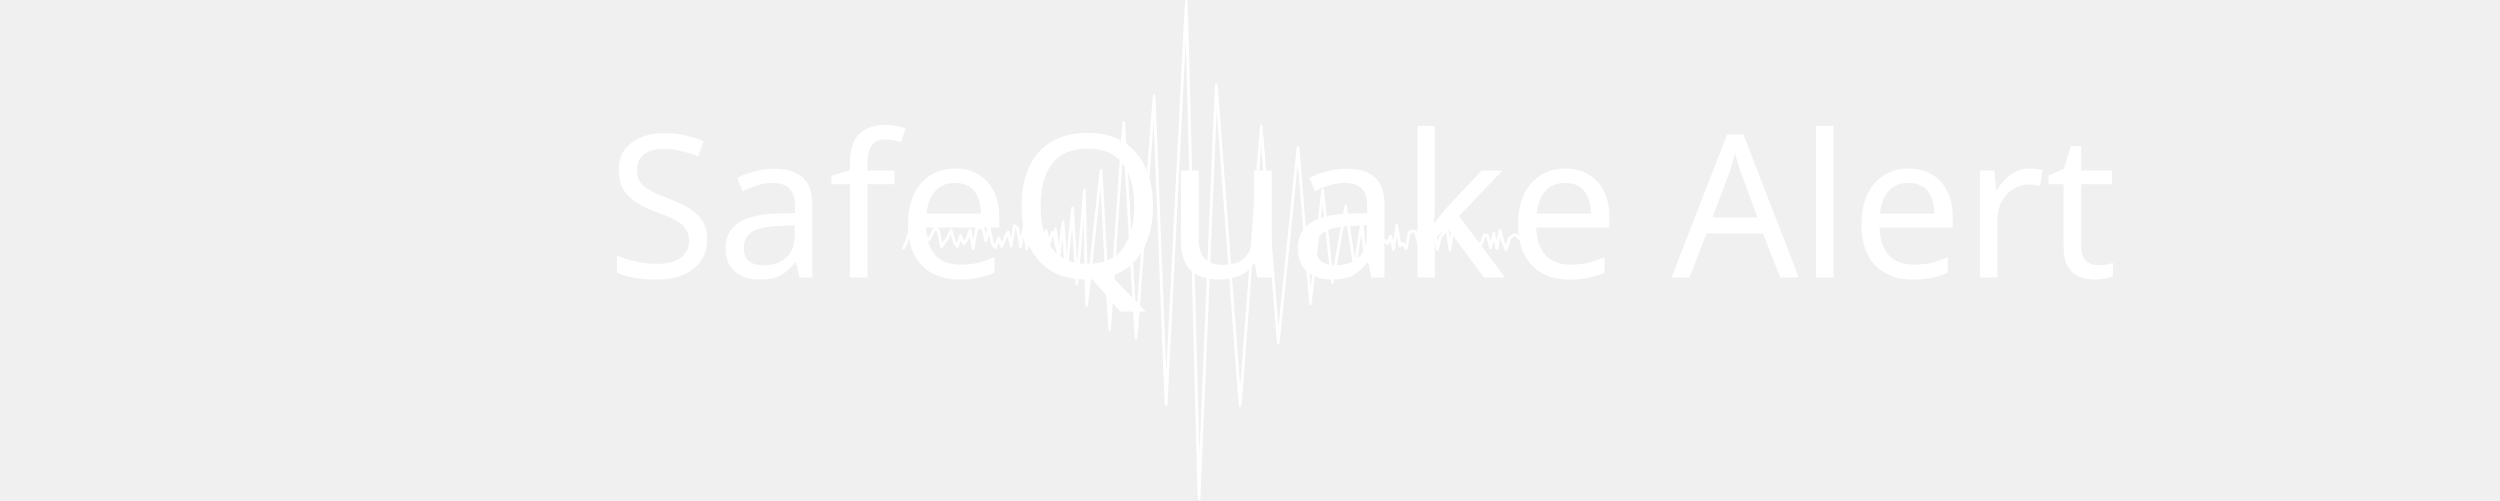
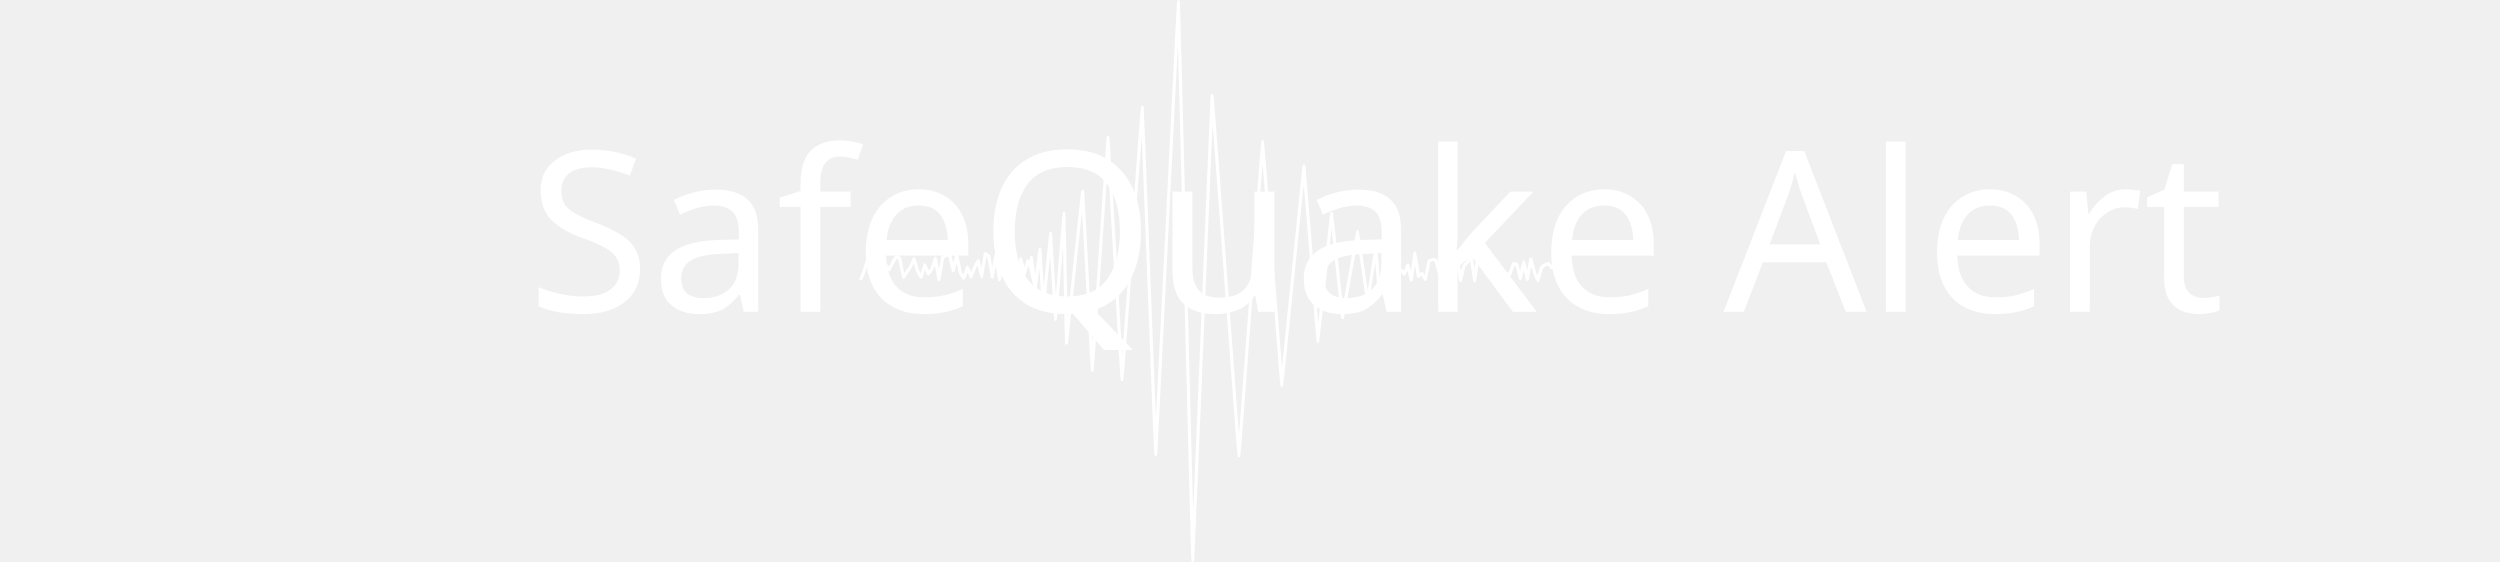
- <svg xmlns="http://www.w3.org/2000/svg" width="100mm" height="20mm" viewBox="0 0 78.389 30.311" version="1.1" id="svg1" xml:space="preserve">
+ <svg xmlns="http://www.w3.org/2000/svg" width="90.389mm" height="20.311mm" viewBox="0 0 78.389 30.311" version="1.1" id="svg1" xml:space="preserve">
  <defs id="defs1" />
  <g id="layer1" transform="translate(-13.60706,-4.59062)">
    <path style="fill:#ffffff;stroke-width:0.403" d="m 49.649,34.881 c -0.015,-0.018 -0.044,-0.863 -0.086,-2.536 -0.035,-1.38 -0.073,-2.85 -0.084,-3.266 -0.011,-0.416 -0.03,-1.135 -0.041,-1.597 -0.03,-1.173 -0.078,-3.039 -0.114,-4.453 -0.017,-0.659 -0.068,-2.667 -0.114,-4.463 -0.046,-1.796 -0.097,-3.798 -0.114,-4.448 -0.017,-0.65 -0.054,-2.106 -0.082,-3.235 -0.028,-1.129 -0.056,-2.202 -0.062,-2.385 -0.006,-0.182 -0.018,-0.588 -0.026,-0.902 -0.008,-0.314 -0.018,-0.547 -0.021,-0.518 -0.003,0.029 -0.071,1.363 -0.151,2.965 -0.08,1.602 -0.22,4.392 -0.311,6.2 -0.206,4.102 -0.569,11.346 -0.612,12.203 -0.018,0.354 -0.036,0.663 -0.042,0.688 -0.013,0.06 -0.087,0.083 -0.13,0.04 -0.028,-0.028 -0.045,-0.348 -0.122,-2.34 -0.1,-2.59 -0.283,-7.318 -0.453,-11.71 -0.063,-1.613 -0.114,-2.985 -0.115,-3.048 -8.06e-4,-0.063 -0.005,-0.106 -0.01,-0.094 -0.005,0.011 -0.209,2.727 -0.455,6.034 -0.245,3.307 -0.465,6.255 -0.487,6.55 -0.024,0.315 -0.051,0.548 -0.065,0.565 -0.03,0.037 -0.09,0.037 -0.12,0.001 -0.015,-0.018 -0.058,-0.625 -0.117,-1.654 -0.052,-0.894 -0.182,-3.166 -0.291,-5.047 -0.108,-1.882 -0.215,-3.738 -0.238,-4.125 -0.023,-0.387 -0.041,-0.741 -0.041,-0.786 0,-0.045 -0.004,-0.078 -0.01,-0.073 -0.005,0.005 -0.108,1.465 -0.228,3.243 -0.12,1.778 -0.256,3.779 -0.301,4.447 -0.045,0.667 -0.115,1.708 -0.155,2.312 -0.04,0.604 -0.078,1.119 -0.083,1.144 -0.013,0.06 -0.088,0.083 -0.13,0.04 -0.028,-0.028 -0.062,-0.571 -0.234,-3.76 -0.111,-2.05 -0.214,-3.963 -0.228,-4.251 -0.015,-0.288 -0.032,-0.524 -0.038,-0.524 -0.006,0 -0.047,0.338 -0.091,0.752 -0.043,0.413 -0.106,1.004 -0.139,1.312 -0.033,0.308 -0.163,1.54 -0.29,2.737 -0.126,1.198 -0.234,2.198 -0.24,2.224 -0.013,0.06 -0.109,0.088 -0.143,0.042 -0.016,-0.022 -0.034,-0.61 -0.06,-1.957 -0.057,-3.031 -0.063,-3.296 -0.07,-3.263 -0.004,0.017 -0.076,0.902 -0.16,1.966 -0.099,1.251 -0.162,1.946 -0.178,1.965 -0.031,0.037 -0.09,0.038 -0.12,0.002 -0.014,-0.017 -0.059,-0.657 -0.118,-1.695 -0.052,-0.917 -0.102,-1.695 -0.11,-1.729 -0.009,-0.038 -0.065,0.464 -0.149,1.336 -0.142,1.483 -0.144,1.495 -0.244,1.464 -0.024,-0.008 -0.049,-0.03 -0.054,-0.049 -0.005,-0.019 -0.035,-0.488 -0.065,-1.041 -0.03,-0.553 -0.062,-1.023 -0.07,-1.044 -0.008,-0.022 -0.04,0.183 -0.072,0.467 -0.032,0.278 -0.066,0.526 -0.076,0.552 -0.026,0.064 -0.117,0.064 -0.144,0 -0.011,-0.026 -0.081,-0.308 -0.156,-0.627 -0.075,-0.319 -0.138,-0.589 -0.141,-0.6 -0.003,-0.011 -0.037,0.104 -0.076,0.255 -0.074,0.289 -0.104,0.337 -0.184,0.294 -0.037,-0.02 -0.065,-0.112 -0.119,-0.391 -0.007,-0.037 -0.016,-0.065 -0.02,-0.061 -0.004,0.004 -0.031,0.16 -0.061,0.348 -0.064,0.406 -0.074,0.435 -0.145,0.435 -0.065,0 -0.08,-0.034 -0.178,-0.4 -0.09,-0.339 -0.11,-0.342 -0.235,-0.037 -0.151,0.37 -0.215,0.357 -0.292,-0.059 -0.028,-0.153 -0.054,-0.281 -0.058,-0.284 -0.003,-0.004 -0.031,0.153 -0.062,0.349 -0.031,0.195 -0.066,0.367 -0.079,0.383 -0.029,0.035 -0.09,0.036 -0.117,0.002 -0.011,-0.014 -0.045,-0.198 -0.075,-0.408 -0.03,-0.21 -0.057,-0.385 -0.061,-0.388 -0.004,-0.004 -0.028,0.131 -0.055,0.299 -0.027,0.168 -0.057,0.322 -0.067,0.342 -0.027,0.053 -0.118,0.047 -0.139,-0.01 -0.009,-0.026 -0.057,-0.289 -0.105,-0.586 -0.081,-0.496 -0.106,-0.597 -0.136,-0.567 -0.006,0.006 -0.049,0.262 -0.096,0.569 -0.062,0.406 -0.094,0.565 -0.118,0.584 -0.085,0.067 -0.121,0.007 -0.191,-0.316 -0.035,-0.16 -0.068,-0.304 -0.074,-0.321 -0.016,-0.044 -0.058,0.04 -0.186,0.373 -0.103,0.269 -0.11,0.28 -0.17,0.286 -0.061,0.006 -0.065,0.001 -0.121,-0.149 -0.032,-0.086 -0.063,-0.151 -0.069,-0.145 -0.006,0.006 -0.039,0.092 -0.073,0.191 -0.056,0.161 -0.068,0.18 -0.118,0.186 -0.05,0.006 -0.069,-0.013 -0.17,-0.166 -0.107,-0.162 -0.116,-0.188 -0.159,-0.421 -0.025,-0.137 -0.052,-0.265 -0.059,-0.285 -0.008,-0.022 -0.033,0.053 -0.062,0.187 -0.027,0.123 -0.058,0.234 -0.07,0.249 -0.035,0.044 -0.118,0.031 -0.137,-0.021 -0.009,-0.026 -0.053,-0.212 -0.098,-0.415 -0.079,-0.357 -0.083,-0.368 -0.133,-0.368 -0.074,4e-5 -0.179,0.07 -0.192,0.128 -0.006,0.027 -0.051,0.299 -0.101,0.606 -0.084,0.518 -0.094,0.559 -0.138,0.579 -0.085,0.039 -0.106,-0.013 -0.177,-0.444 -0.037,-0.221 -0.073,-0.393 -0.079,-0.382 -0.007,0.011 -0.028,0.07 -0.048,0.13 -0.042,0.129 -0.245,0.399 -0.3,0.399 -0.051,0 -0.073,-0.03 -0.132,-0.187 l -0.051,-0.135 -0.024,0.093 c -0.013,0.051 -0.045,0.159 -0.07,0.238 -0.043,0.135 -0.05,0.145 -0.105,0.145 -0.052,0 -0.073,-0.022 -0.165,-0.165 -0.083,-0.13 -0.12,-0.216 -0.171,-0.404 l -0.066,-0.24 -0.054,0.121 c -0.029,0.066 -0.107,0.193 -0.173,0.281 -0.066,0.088 -0.152,0.219 -0.192,0.289 -0.076,0.136 -0.145,0.18 -0.197,0.126 -0.015,-0.016 -0.067,-0.248 -0.116,-0.516 -0.066,-0.363 -0.099,-0.498 -0.128,-0.529 -0.039,-0.041 -0.039,-0.041 -0.079,0.007 -0.022,0.026 -0.105,0.178 -0.185,0.336 -0.08,0.158 -0.155,0.294 -0.167,0.301 -0.039,0.024 -0.101,-0.013 -0.148,-0.088 l -0.047,-0.076 -0.039,0.134 c -0.118,0.408 -0.119,0.411 -0.165,0.426 -0.037,0.012 -0.063,-0.006 -0.145,-0.097 -0.201,-0.227 -0.33,-0.428 -0.418,-0.656 -0.124,-0.318 -0.142,-0.312 -0.253,0.088 -0.048,0.171 -0.133,0.414 -0.19,0.539 -0.095,0.21 -0.108,0.228 -0.161,0.228 -0.11,0 -0.109,-0.048 0.006,-0.303 0.059,-0.131 0.148,-0.387 0.2,-0.576 0.052,-0.187 0.104,-0.35 0.115,-0.362 0.026,-0.026 0.251,-0.039 0.287,-0.016 0.015,0.009 0.073,0.133 0.129,0.274 0.071,0.179 0.141,0.313 0.23,0.439 0.071,0.1 0.132,0.179 0.136,0.175 0.004,-0.004 0.043,-0.128 0.086,-0.275 0.071,-0.242 0.084,-0.269 0.13,-0.275 0.039,-0.006 0.069,0.013 0.127,0.081 l 0.076,0.088 0.045,-0.101 c 0.091,-0.205 0.28,-0.506 0.326,-0.518 0.051,-0.014 0.267,0.104 0.287,0.157 0.01,0.027 0.155,0.779 0.155,0.807 0,0.005 0.038,-0.046 0.085,-0.113 0.047,-0.068 0.107,-0.146 0.134,-0.175 0.027,-0.029 0.086,-0.141 0.13,-0.249 0.116,-0.283 0.129,-0.306 0.171,-0.317 0.021,-0.005 0.052,8.1e-4 0.068,0.014 0.017,0.013 0.073,0.185 0.126,0.381 0.093,0.347 0.165,0.525 0.186,0.46 0.005,-0.017 0.038,-0.133 0.073,-0.258 0.096,-0.344 0.169,-0.358 0.282,-0.056 0.035,0.092 0.069,0.174 0.076,0.181 0.028,0.028 0.093,-0.111 0.193,-0.413 0.097,-0.294 0.107,-0.314 0.159,-0.32 0.076,-0.009 0.086,0.017 0.143,0.374 0.027,0.168 0.051,0.303 0.054,0.3 0.003,-0.003 0.029,-0.158 0.059,-0.345 0.03,-0.187 0.059,-0.348 0.065,-0.358 0.026,-0.042 0.256,-0.136 0.363,-0.148 0.152,-0.017 0.165,-3.2e-4 0.227,0.283 0.027,0.123 0.055,0.212 0.063,0.197 0.008,-0.015 0.034,-0.119 0.059,-0.233 0.025,-0.113 0.055,-0.218 0.067,-0.233 0.029,-0.035 0.089,-0.035 0.117,-8.1e-4 0.012,0.014 0.064,0.243 0.116,0.509 0.088,0.448 0.133,0.606 0.175,0.606 0.009,0 0.046,-0.097 0.082,-0.215 0.036,-0.118 0.08,-0.227 0.097,-0.242 0.056,-0.046 0.12,0.004 0.163,0.127 0.083,0.238 0.071,0.235 0.145,0.039 0.037,-0.097 0.111,-0.258 0.166,-0.358 0.081,-0.148 0.108,-0.181 0.147,-0.181 0.07,0 0.085,0.03 0.128,0.244 0.021,0.105 0.044,0.192 0.05,0.192 0.007,0 0.024,-0.082 0.038,-0.181 0.083,-0.578 0.09,-0.609 0.139,-0.631 0.039,-0.018 0.067,-0.007 0.173,0.065 0.074,0.05 0.131,0.105 0.136,0.132 0.018,0.081 0.094,0.549 0.094,0.576 0,0.077 0.023,-0.026 0.071,-0.321 0.03,-0.182 0.064,-0.343 0.077,-0.358 0.029,-0.035 0.089,-0.035 0.116,-0.002 0.011,0.014 0.045,0.198 0.075,0.408 0.03,0.21 0.058,0.385 0.061,0.389 0.004,0.004 0.028,-0.14 0.055,-0.32 0.056,-0.378 0.054,-0.371 0.105,-0.384 0.083,-0.022 0.106,0.029 0.167,0.37 0.032,0.182 0.065,0.363 0.072,0.402 l 0.013,0.072 0.055,-0.113 c 0.053,-0.108 0.061,-0.115 0.185,-0.154 0.162,-0.051 0.178,-0.039 0.233,0.173 0.021,0.083 0.042,0.154 0.047,0.159 0.005,0.005 0.035,-0.157 0.067,-0.36 0.07,-0.44 0.076,-0.461 0.144,-0.461 0.066,0 0.08,0.028 0.137,0.28 0.026,0.114 0.053,0.219 0.06,0.233 0.007,0.014 0.035,-0.061 0.062,-0.166 0.027,-0.105 0.058,-0.203 0.069,-0.217 0.037,-0.046 0.116,-0.03 0.151,0.031 0.032,0.056 0.033,0.054 0.021,-0.065 -0.016,-0.161 0.03,-0.219 0.12,-0.153 0.028,0.021 0.048,0.124 0.097,0.492 0.034,0.257 0.063,0.471 0.064,0.477 0.002,0.006 0.042,-0.306 0.091,-0.692 0.062,-0.497 0.097,-0.707 0.117,-0.72 0.05,-0.032 0.102,-0.02 0.121,0.028 0.01,0.026 0.044,0.49 0.074,1.032 0.031,0.542 0.059,0.989 0.064,0.994 0.004,0.005 0.008,-0.009 0.008,-0.03 0,-0.084 0.27,-2.807 0.281,-2.837 0.017,-0.043 0.067,-0.059 0.111,-0.035 0.048,0.025 0.043,-0.034 0.15,1.84 0.049,0.846 0.091,1.536 0.095,1.532 0.008,-0.008 0.028,-0.245 0.213,-2.581 0.087,-1.104 0.154,-1.844 0.168,-1.861 0.03,-0.036 0.089,-0.036 0.119,4.4e-4 0.016,0.02 0.033,0.496 0.054,1.581 0.017,0.854 0.04,2.01 0.052,2.569 0.011,0.559 0.022,1.123 0.022,1.255 8.06e-4,0.131 0.005,0.229 0.01,0.218 0.007,-0.017 0.302,-2.773 0.652,-6.096 0.075,-0.71 0.075,-0.71 0.122,-0.725 0.055,-0.018 0.105,0.008 0.115,0.059 0.005,0.024 0.024,0.338 0.042,0.698 0.099,1.931 0.401,7.448 0.408,7.454 0.004,0.004 0.048,-0.586 0.097,-1.313 0.106,-1.573 0.441,-6.531 0.502,-7.427 0.024,-0.348 0.069,-1.018 0.101,-1.489 0.047,-0.685 0.065,-0.863 0.09,-0.889 0.042,-0.042 0.116,-0.018 0.129,0.041 0.006,0.025 0.127,2.084 0.27,4.576 0.247,4.31 0.328,5.711 0.387,6.718 0.024,0.414 0.027,0.435 0.043,0.29 0.009,-0.086 0.105,-1.35 0.213,-2.81 0.209,-2.829 0.48,-6.474 0.661,-8.913 0.089,-1.191 0.117,-1.496 0.142,-1.521 0.041,-0.041 0.116,-0.017 0.129,0.042 0.006,0.025 0.052,1.142 0.104,2.482 0.09,2.34 0.211,5.474 0.342,8.865 0.034,0.878 0.095,2.44 0.135,3.472 0.04,1.031 0.077,1.88 0.083,1.885 0.006,0.006 0.01,-0.04 0.01,-0.102 3.6e-5,-0.062 0.014,-0.378 0.031,-0.703 0.017,-0.325 0.129,-2.55 0.249,-4.945 0.12,-2.395 0.241,-4.812 0.27,-5.371 0.028,-0.559 0.131,-2.602 0.228,-4.541 0.097,-1.939 0.213,-4.251 0.258,-5.139 0.056,-1.108 0.089,-1.623 0.106,-1.643 0.031,-0.037 0.09,-0.038 0.12,-0.003 0.015,0.018 0.033,0.443 0.054,1.249 0.017,0.672 0.037,1.399 0.043,1.616 0.007,0.217 0.058,2.218 0.115,4.448 0.056,2.23 0.112,4.413 0.123,4.852 0.06,2.292 0.088,3.385 0.134,5.236 0.028,1.118 0.056,2.214 0.062,2.436 0.015,0.544 0.043,1.602 0.104,4.043 0.063,2.499 0.094,3.616 0.1,3.622 0.003,0.003 0.034,-0.711 0.071,-1.586 0.036,-0.875 0.244,-5.897 0.461,-11.16 0.217,-5.263 0.402,-9.602 0.41,-9.642 0.013,-0.063 0.023,-0.073 0.077,-0.073 0.048,0 0.065,0.012 0.078,0.052 0.009,0.029 0.133,1.633 0.276,3.567 0.143,1.933 0.334,4.508 0.425,5.723 0.428,5.736 0.663,8.898 0.666,8.941 0.006,0.116 0.025,-0.119 0.153,-1.829 0.129,-1.727 0.332,-4.42 0.58,-7.714 0.062,-0.827 0.193,-2.562 0.29,-3.857 0.154,-2.054 0.181,-2.357 0.212,-2.379 0.019,-0.014 0.041,-0.026 0.048,-0.026 0.007,0 0.028,0.012 0.047,0.026 0.036,0.027 0.052,0.214 0.606,7.283 0.086,1.095 0.179,2.28 0.207,2.633 0.028,0.354 0.079,1.007 0.114,1.452 0.057,0.735 0.077,0.927 0.081,0.808 8.06e-4,-0.023 0.034,-0.359 0.073,-0.746 0.08,-0.78 0.189,-1.864 0.663,-6.563 0.388,-3.846 0.353,-3.523 0.39,-3.561 0.041,-0.041 0.115,-0.017 0.129,0.042 0.006,0.025 0.098,1.156 0.206,2.513 0.108,1.357 0.259,3.265 0.337,4.24 0.101,1.275 0.145,1.747 0.157,1.68 0.009,-0.051 0.151,-1.381 0.317,-2.955 0.165,-1.574 0.308,-2.885 0.317,-2.913 0.022,-0.073 0.121,-0.084 0.148,-0.017 0.011,0.026 0.133,1.144 0.271,2.484 0.138,1.34 0.258,2.453 0.266,2.473 0.008,0.02 0.171,-0.866 0.363,-1.97 0.341,-1.96 0.362,-2.058 0.428,-2.058 0.073,0 0.082,0.048 0.311,1.638 0.126,0.872 0.232,1.596 0.237,1.607 0.005,0.011 0.009,0.007 0.01,-0.011 0.004,-0.077 0.354,-2.284 0.365,-2.302 0.018,-0.029 0.105,-0.025 0.129,0.006 0.011,0.014 0.045,0.357 0.075,0.762 0.03,0.405 0.061,0.792 0.068,0.861 l 0.013,0.124 0.05,-0.166 c 0.028,-0.091 0.062,-0.178 0.076,-0.192 0.014,-0.015 0.076,-0.035 0.138,-0.045 0.1,-0.016 0.127,-0.012 0.234,0.035 0.08,0.036 0.137,0.078 0.17,0.126 0.034,0.05 0.053,0.064 0.06,0.043 0.006,-0.016 0.035,-0.118 0.066,-0.227 0.067,-0.24 0.082,-0.27 0.133,-0.27 0.075,0 0.217,0.068 0.293,0.14 l 0.076,0.072 0.069,-0.181 c 0.049,-0.13 0.082,-0.187 0.117,-0.203 0.07,-0.032 0.098,0.008 0.146,0.214 0.049,0.212 0.046,0.221 0.12,-0.363 0.03,-0.239 0.064,-0.452 0.074,-0.472 0.02,-0.038 0.073,-0.047 0.116,-0.019 0.015,0.01 0.06,0.241 0.112,0.575 0.048,0.307 0.09,0.563 0.093,0.567 0.004,0.005 0.025,-0.008 0.047,-0.028 0.062,-0.056 0.129,-0.034 0.182,0.06 0.026,0.046 0.047,0.078 0.047,0.073 0.002,-0.047 0.146,-0.773 0.157,-0.79 0.008,-0.013 0.066,-0.046 0.13,-0.074 0.098,-0.043 0.134,-0.049 0.235,-0.037 0.066,0.008 0.128,0.025 0.14,0.038 0.011,0.013 0.058,0.178 0.104,0.366 0.082,0.334 0.159,0.536 0.19,0.503 0.009,-0.009 0.046,-0.112 0.082,-0.228 0.067,-0.214 0.096,-0.251 0.172,-0.222 0.018,0.007 0.051,0.061 0.074,0.12 0.024,0.065 0.045,0.095 0.051,0.076 0.006,-0.017 0.04,-0.208 0.075,-0.424 0.035,-0.216 0.074,-0.404 0.085,-0.418 0.033,-0.04 0.266,-0.06 0.301,-0.025 0.018,0.018 0.049,0.175 0.081,0.412 0.076,0.555 0.07,0.541 0.125,0.326 0.042,-0.165 0.055,-0.189 0.143,-0.27 0.061,-0.056 0.134,-0.157 0.196,-0.275 0.08,-0.15 0.109,-0.188 0.151,-0.193 0.028,-0.003 0.061,0.006 0.073,0.021 0.012,0.015 0.043,0.193 0.069,0.395 0.026,0.202 0.051,0.365 0.055,0.361 0.004,-0.004 0.03,-0.177 0.058,-0.386 0.028,-0.209 0.063,-0.393 0.076,-0.409 0.055,-0.066 0.109,-0.022 0.208,0.169 0.09,0.173 0.104,0.19 0.199,0.231 0.098,0.043 0.104,0.05 0.139,0.176 0.073,0.259 0.071,0.259 0.134,0.026 0.031,-0.115 0.063,-0.22 0.072,-0.233 0.024,-0.039 0.089,-0.028 0.215,0.036 0.178,0.09 0.299,0.228 0.386,0.437 0.057,0.137 0.081,0.175 0.11,0.171 0.062,-0.009 0.181,-0.01 0.212,-0.002 0.021,0.005 0.055,-0.069 0.121,-0.269 0.05,-0.152 0.105,-0.281 0.121,-0.287 0.047,-0.018 0.254,0.014 0.285,0.045 0.015,0.015 0.044,0.106 0.065,0.201 0.02,0.095 0.043,0.185 0.051,0.2 0.008,0.015 0.04,-0.092 0.07,-0.238 0.061,-0.289 0.088,-0.338 0.164,-0.303 0.042,0.019 0.054,0.055 0.097,0.278 0.027,0.141 0.054,0.244 0.059,0.229 0.005,-0.015 0.034,-0.169 0.064,-0.342 l 0.055,-0.314 h 0.072 0.072 l 0.095,0.353 c 0.097,0.361 0.152,0.539 0.182,0.587 0.011,0.017 0.034,-0.039 0.065,-0.156 0.026,-0.1 0.056,-0.212 0.066,-0.248 0.012,-0.044 0.056,-0.094 0.133,-0.152 0.115,-0.087 0.32,-0.173 0.368,-0.155 0.014,0.005 0.058,0.052 0.098,0.103 l 0.072,0.093 0.107,-0.012 c 0.121,-0.014 0.11,-0.022 0.258,0.215 0.055,0.088 0.093,0.129 0.116,0.124 0.023,-0.004 0.06,-0.078 0.11,-0.214 0.097,-0.266 0.267,-0.645 0.303,-0.675 0.036,-0.03 0.108,-0.007 0.121,0.039 0.006,0.019 0.054,0.308 0.107,0.642 0.078,0.487 0.092,0.613 0.071,0.638 -0.032,0.039 -0.091,0.04 -0.122,0.002 -0.018,-0.021 -0.165,-0.847 -0.168,-0.943 -8.06e-4,-0.028 -0.084,0.172 -0.168,0.406 -0.089,0.248 -0.127,0.317 -0.177,0.317 -0.015,0 -0.078,-0.022 -0.14,-0.05 -0.098,-0.043 -0.123,-0.067 -0.192,-0.186 l -0.08,-0.136 -0.104,0.011 -0.104,0.011 -0.08,-0.103 c -0.076,-0.098 -0.083,-0.102 -0.145,-0.083 -0.036,0.011 -0.099,0.049 -0.141,0.085 -0.072,0.062 -0.082,0.086 -0.17,0.416 -0.102,0.383 -0.127,0.431 -0.2,0.383 -0.052,-0.035 -0.227,-0.452 -0.28,-0.666 -0.019,-0.077 -0.041,-0.14 -0.048,-0.14 -0.007,0 -0.04,0.156 -0.072,0.347 -0.032,0.191 -0.068,0.359 -0.08,0.373 -0.028,0.034 -0.088,0.033 -0.118,-0.002 -0.013,-0.015 -0.047,-0.143 -0.075,-0.284 -0.029,-0.141 -0.055,-0.259 -0.059,-0.263 -0.004,-0.004 -0.029,0.102 -0.056,0.235 -0.048,0.235 -0.076,0.298 -0.132,0.298 -0.054,0 -0.082,-0.071 -0.167,-0.421 -0.111,-0.46 -0.123,-0.466 -0.238,-0.1 -0.047,0.148 -0.098,0.28 -0.115,0.294 -0.023,0.019 -0.053,0.019 -0.134,-1.6e-4 -0.087,-0.021 -0.12,-0.02 -0.2,0.008 -0.062,0.021 -0.108,0.026 -0.131,0.014 -0.019,-0.01 -0.076,-0.122 -0.127,-0.25 -0.084,-0.21 -0.103,-0.239 -0.204,-0.323 -0.061,-0.051 -0.119,-0.092 -0.129,-0.092 -0.01,0 -0.024,0.026 -0.032,0.057 -0.081,0.33 -0.154,0.575 -0.179,0.601 -0.019,0.019 -0.047,0.026 -0.074,0.017 -0.044,-0.014 -0.054,-0.041 -0.189,-0.505 -0.042,-0.146 -0.048,-0.153 -0.135,-0.191 -0.061,-0.026 -0.103,-0.062 -0.126,-0.108 -0.02,-0.038 -0.038,-0.059 -0.042,-0.048 -0.003,0.011 -0.039,0.259 -0.08,0.549 -0.041,0.291 -0.083,0.55 -0.094,0.575 -0.02,0.047 -0.071,0.06 -0.12,0.029 -0.017,-0.011 -0.055,-0.22 -0.105,-0.585 -0.078,-0.561 -0.079,-0.568 -0.113,-0.503 -0.019,0.036 -0.076,0.101 -0.128,0.145 l -0.094,0.08 -0.094,0.404 c -0.098,0.418 -0.121,0.467 -0.203,0.437 -0.052,-0.019 -0.042,0.029 -0.149,-0.753 -0.051,-0.37 -0.087,-0.575 -0.102,-0.575 -0.015,0 -0.057,0.206 -0.114,0.551 -0.056,0.341 -0.101,0.562 -0.12,0.581 -0.066,0.066 -0.125,0.014 -0.183,-0.161 -0.018,-0.055 -0.04,-0.099 -0.05,-0.099 -0.009,0 -0.038,0.075 -0.065,0.166 -0.051,0.176 -0.096,0.239 -0.158,0.219 -0.021,-0.007 -0.087,-0.085 -0.146,-0.173 -0.099,-0.148 -0.115,-0.188 -0.194,-0.506 -0.095,-0.384 -0.107,-0.4 -0.251,-0.34 l -0.07,0.029 -0.09,0.484 c -0.05,0.266 -0.099,0.495 -0.111,0.51 -0.011,0.014 -0.042,0.026 -0.069,0.026 -0.038,0 -0.065,-0.029 -0.124,-0.135 -0.041,-0.074 -0.082,-0.135 -0.091,-0.135 -0.008,0 -0.037,0.023 -0.064,0.052 -0.052,0.056 -0.128,0.068 -0.16,0.026 -0.011,-0.014 -0.041,-0.171 -0.067,-0.347 -0.026,-0.177 -0.049,-0.324 -0.052,-0.327 -0.003,-0.003 -0.026,0.165 -0.052,0.373 -0.056,0.45 -0.065,0.493 -0.111,0.522 -0.073,0.046 -0.105,-0.01 -0.174,-0.301 -0.036,-0.153 -0.067,-0.282 -0.068,-0.288 -0.002,-0.006 -0.022,0.041 -0.046,0.104 -0.079,0.21 -0.12,0.217 -0.26,0.043 -0.092,-0.114 -0.16,-0.165 -0.185,-0.14 -0.006,0.006 -0.046,0.132 -0.09,0.281 -0.044,0.149 -0.086,0.281 -0.093,0.292 -0.007,0.012 -0.036,0.021 -0.063,0.021 -0.039,0 -0.073,-0.034 -0.154,-0.154 -0.08,-0.118 -0.12,-0.159 -0.177,-0.178 -0.144,-0.048 -0.16,-0.034 -0.235,0.207 -0.166,0.526 -0.175,0.549 -0.237,0.556 -0.044,0.005 -0.061,-0.004 -0.075,-0.042 -0.01,-0.026 -0.04,-0.355 -0.066,-0.73 -0.029,-0.403 -0.055,-0.662 -0.064,-0.632 -0.009,0.027 -0.054,0.302 -0.101,0.61 -0.191,1.245 -0.226,1.448 -0.255,1.478 -0.036,0.036 -0.111,0.017 -0.126,-0.032 -0.006,-0.019 -0.109,-0.726 -0.229,-1.57 -0.12,-0.844 -0.225,-1.561 -0.234,-1.594 -0.011,-0.043 -0.118,0.528 -0.376,2.001 -0.198,1.133 -0.364,2.068 -0.369,2.076 -0.015,0.026 -0.104,0.017 -0.128,-0.012 -0.023,-0.028 -0.061,-0.367 -0.365,-3.29 -0.144,-1.376 -0.17,-1.605 -0.175,-1.513 -0.014,0.266 -0.649,6.066 -0.667,6.088 -0.03,0.036 -0.09,0.038 -0.119,0.002 -0.021,-0.025 -0.104,-1.022 -0.526,-6.346 -0.107,-1.353 -0.178,-2.148 -0.187,-2.105 -0.008,0.038 -0.048,0.405 -0.089,0.815 -0.04,0.411 -0.213,2.123 -0.384,3.805 -0.17,1.682 -0.381,3.758 -0.467,4.613 -0.086,0.855 -0.167,1.566 -0.179,1.581 -0.026,0.031 -0.113,0.036 -0.13,0.008 -0.012,-0.019 -0.103,-1.156 -0.54,-6.71 -0.371,-4.718 -0.418,-5.291 -0.431,-5.236 -0.007,0.029 -0.055,0.64 -0.108,1.358 -0.053,0.719 -0.23,3.089 -0.394,5.267 -0.164,2.178 -0.385,5.113 -0.489,6.521 -0.172,2.312 -0.194,2.565 -0.229,2.602 -0.041,0.044 -0.091,0.031 -0.123,-0.032 -0.009,-0.016 -0.105,-1.247 -0.215,-2.736 -0.11,-1.488 -0.386,-5.207 -0.614,-8.263 -0.228,-3.056 -0.436,-5.849 -0.463,-6.205 -0.027,-0.357 -0.052,-0.652 -0.057,-0.657 -0.009,-0.009 -0.01,0.007 -0.588,13.975 -0.211,5.098 -0.391,9.339 -0.399,9.424 -0.015,0.147 -0.019,0.156 -0.07,0.162 -0.029,0.003 -0.064,-0.006 -0.076,-0.021 z" id="path1" />
    <text xml:space="preserve" style="font-size:12.095px;font-family:'Alex Brush';-inkscape-font-specification:'Alex Brush, Normal';fill:#ffffff;stroke:none;stroke-width:0.361;stroke-dasharray:none;stroke-opacity:1" x="13.813" y="21.414" id="text1">
      <tspan id="tspan1" style="fill:#ffffff;stroke:none;stroke-width:0.361;stroke-dasharray:none;stroke-opacity:1" x="13.813" y="21.414">SafeQuake Alert</tspan>
    </text>
  </g>
</svg>
